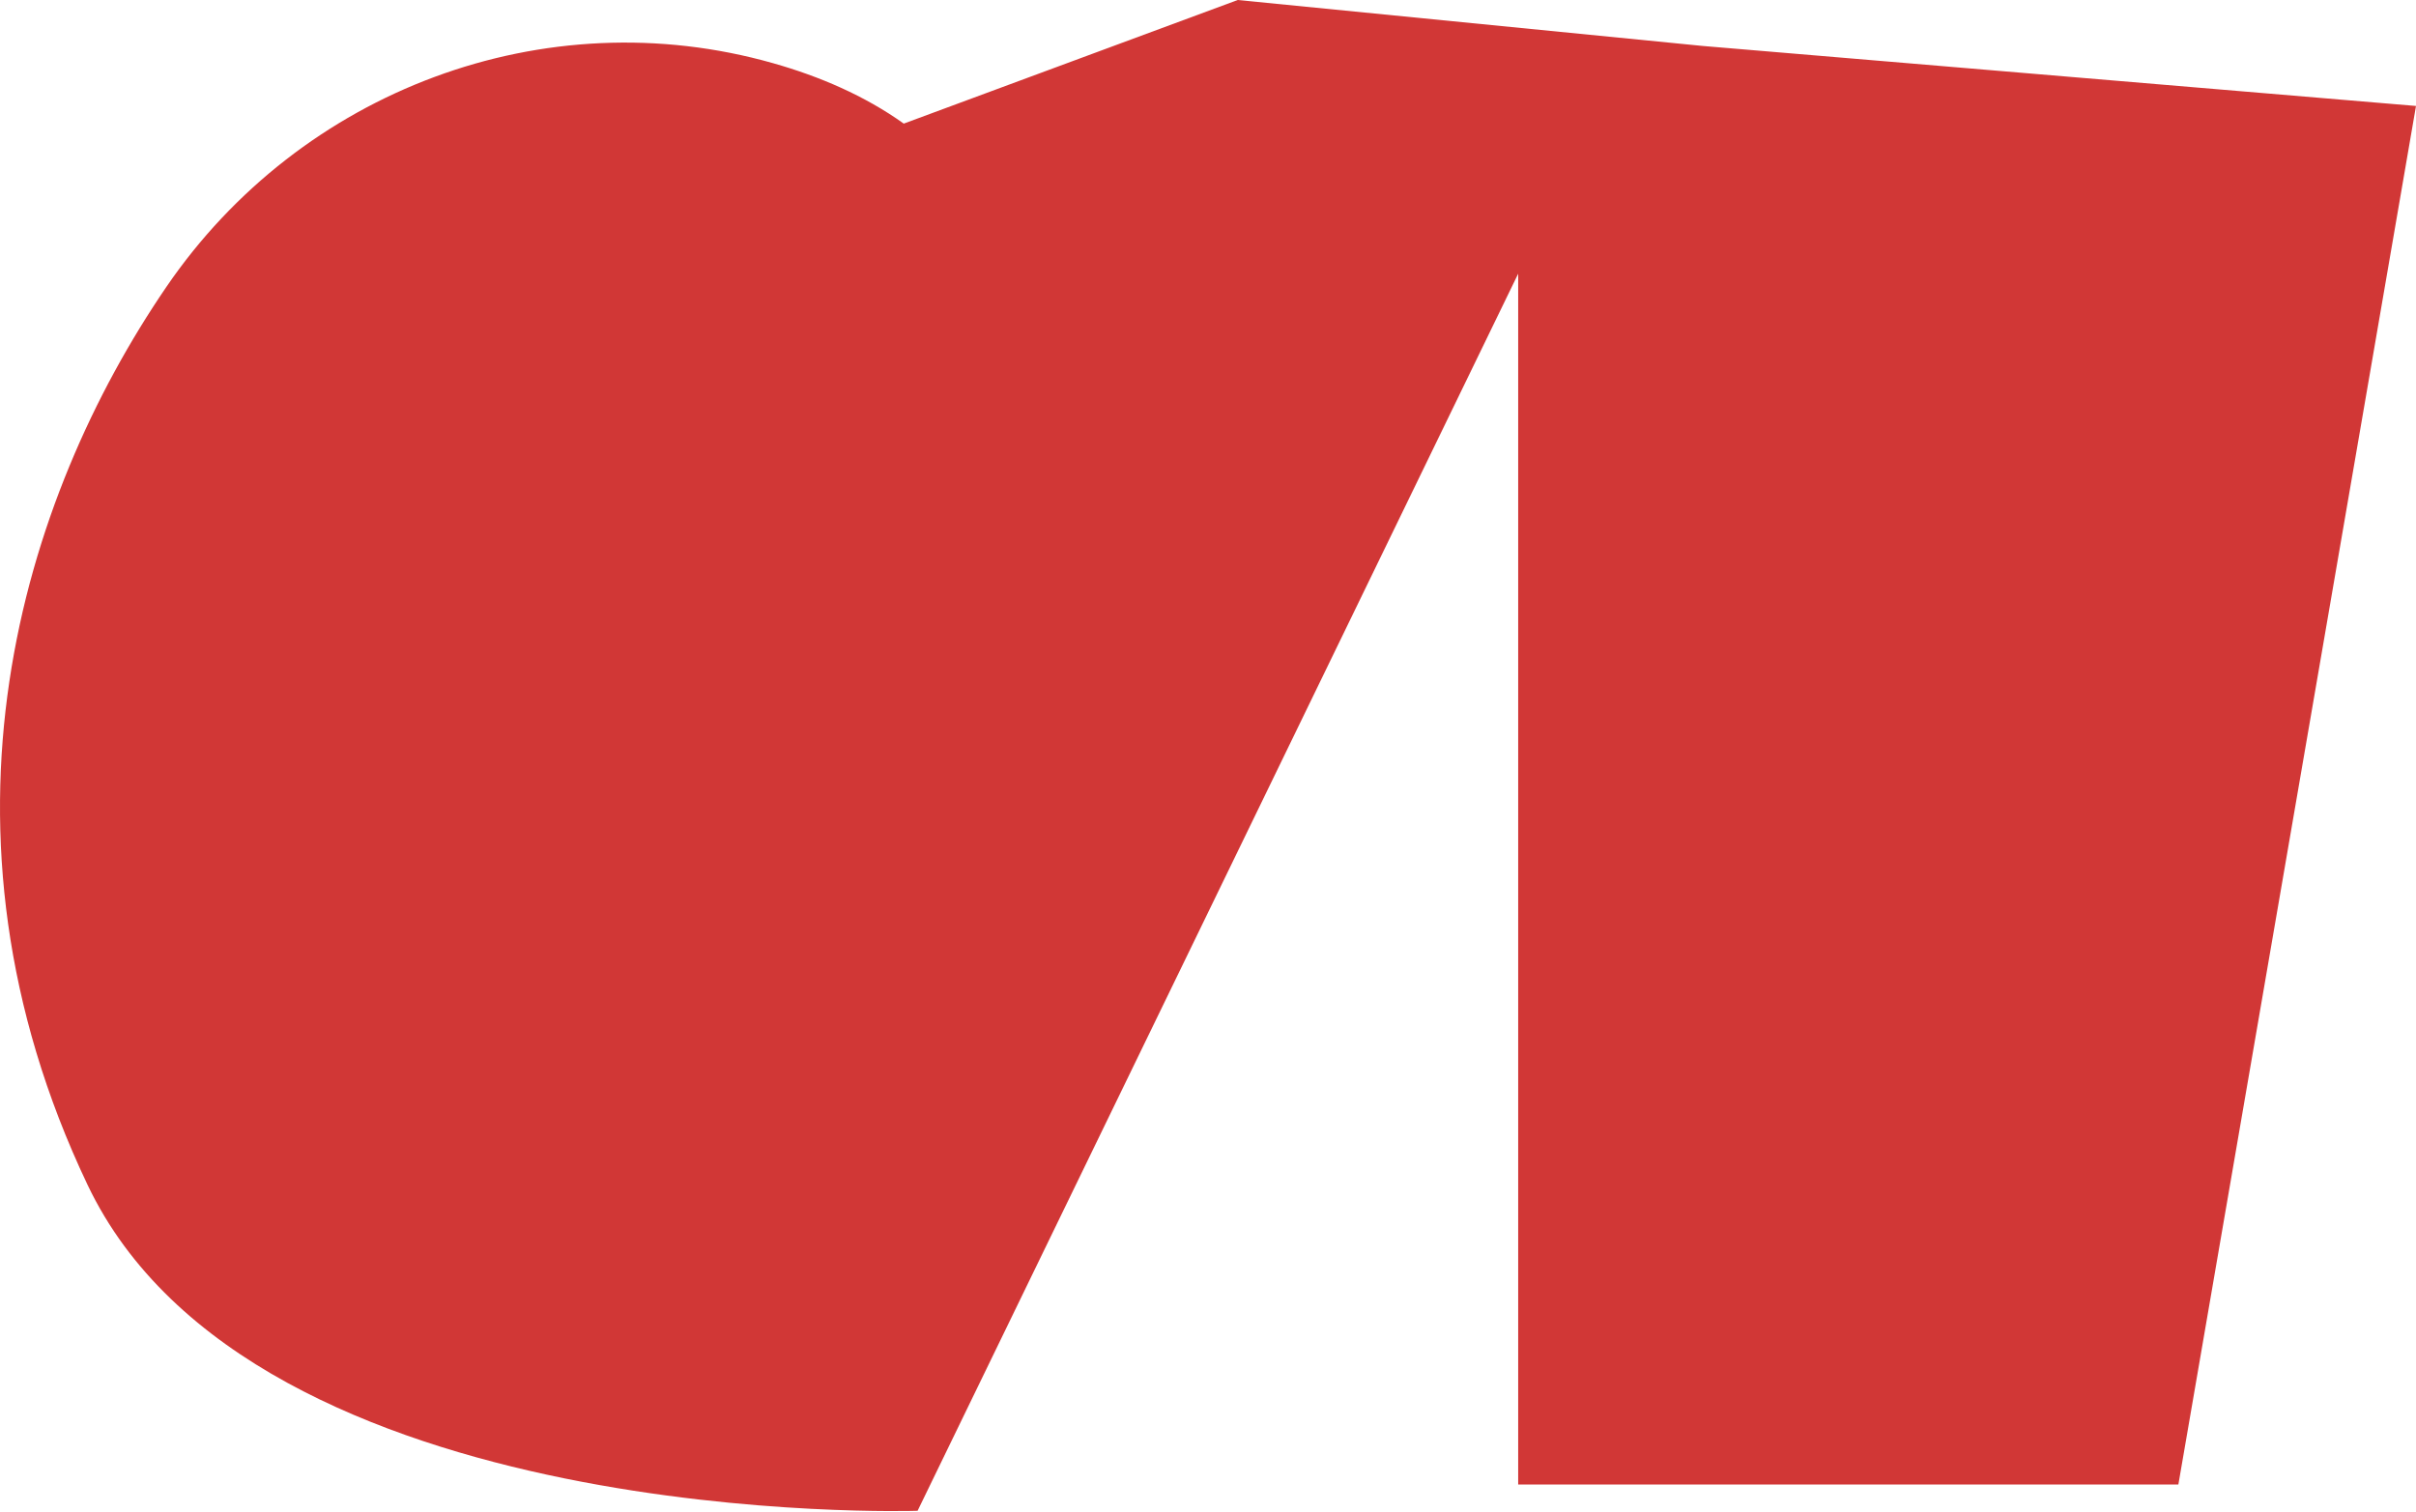
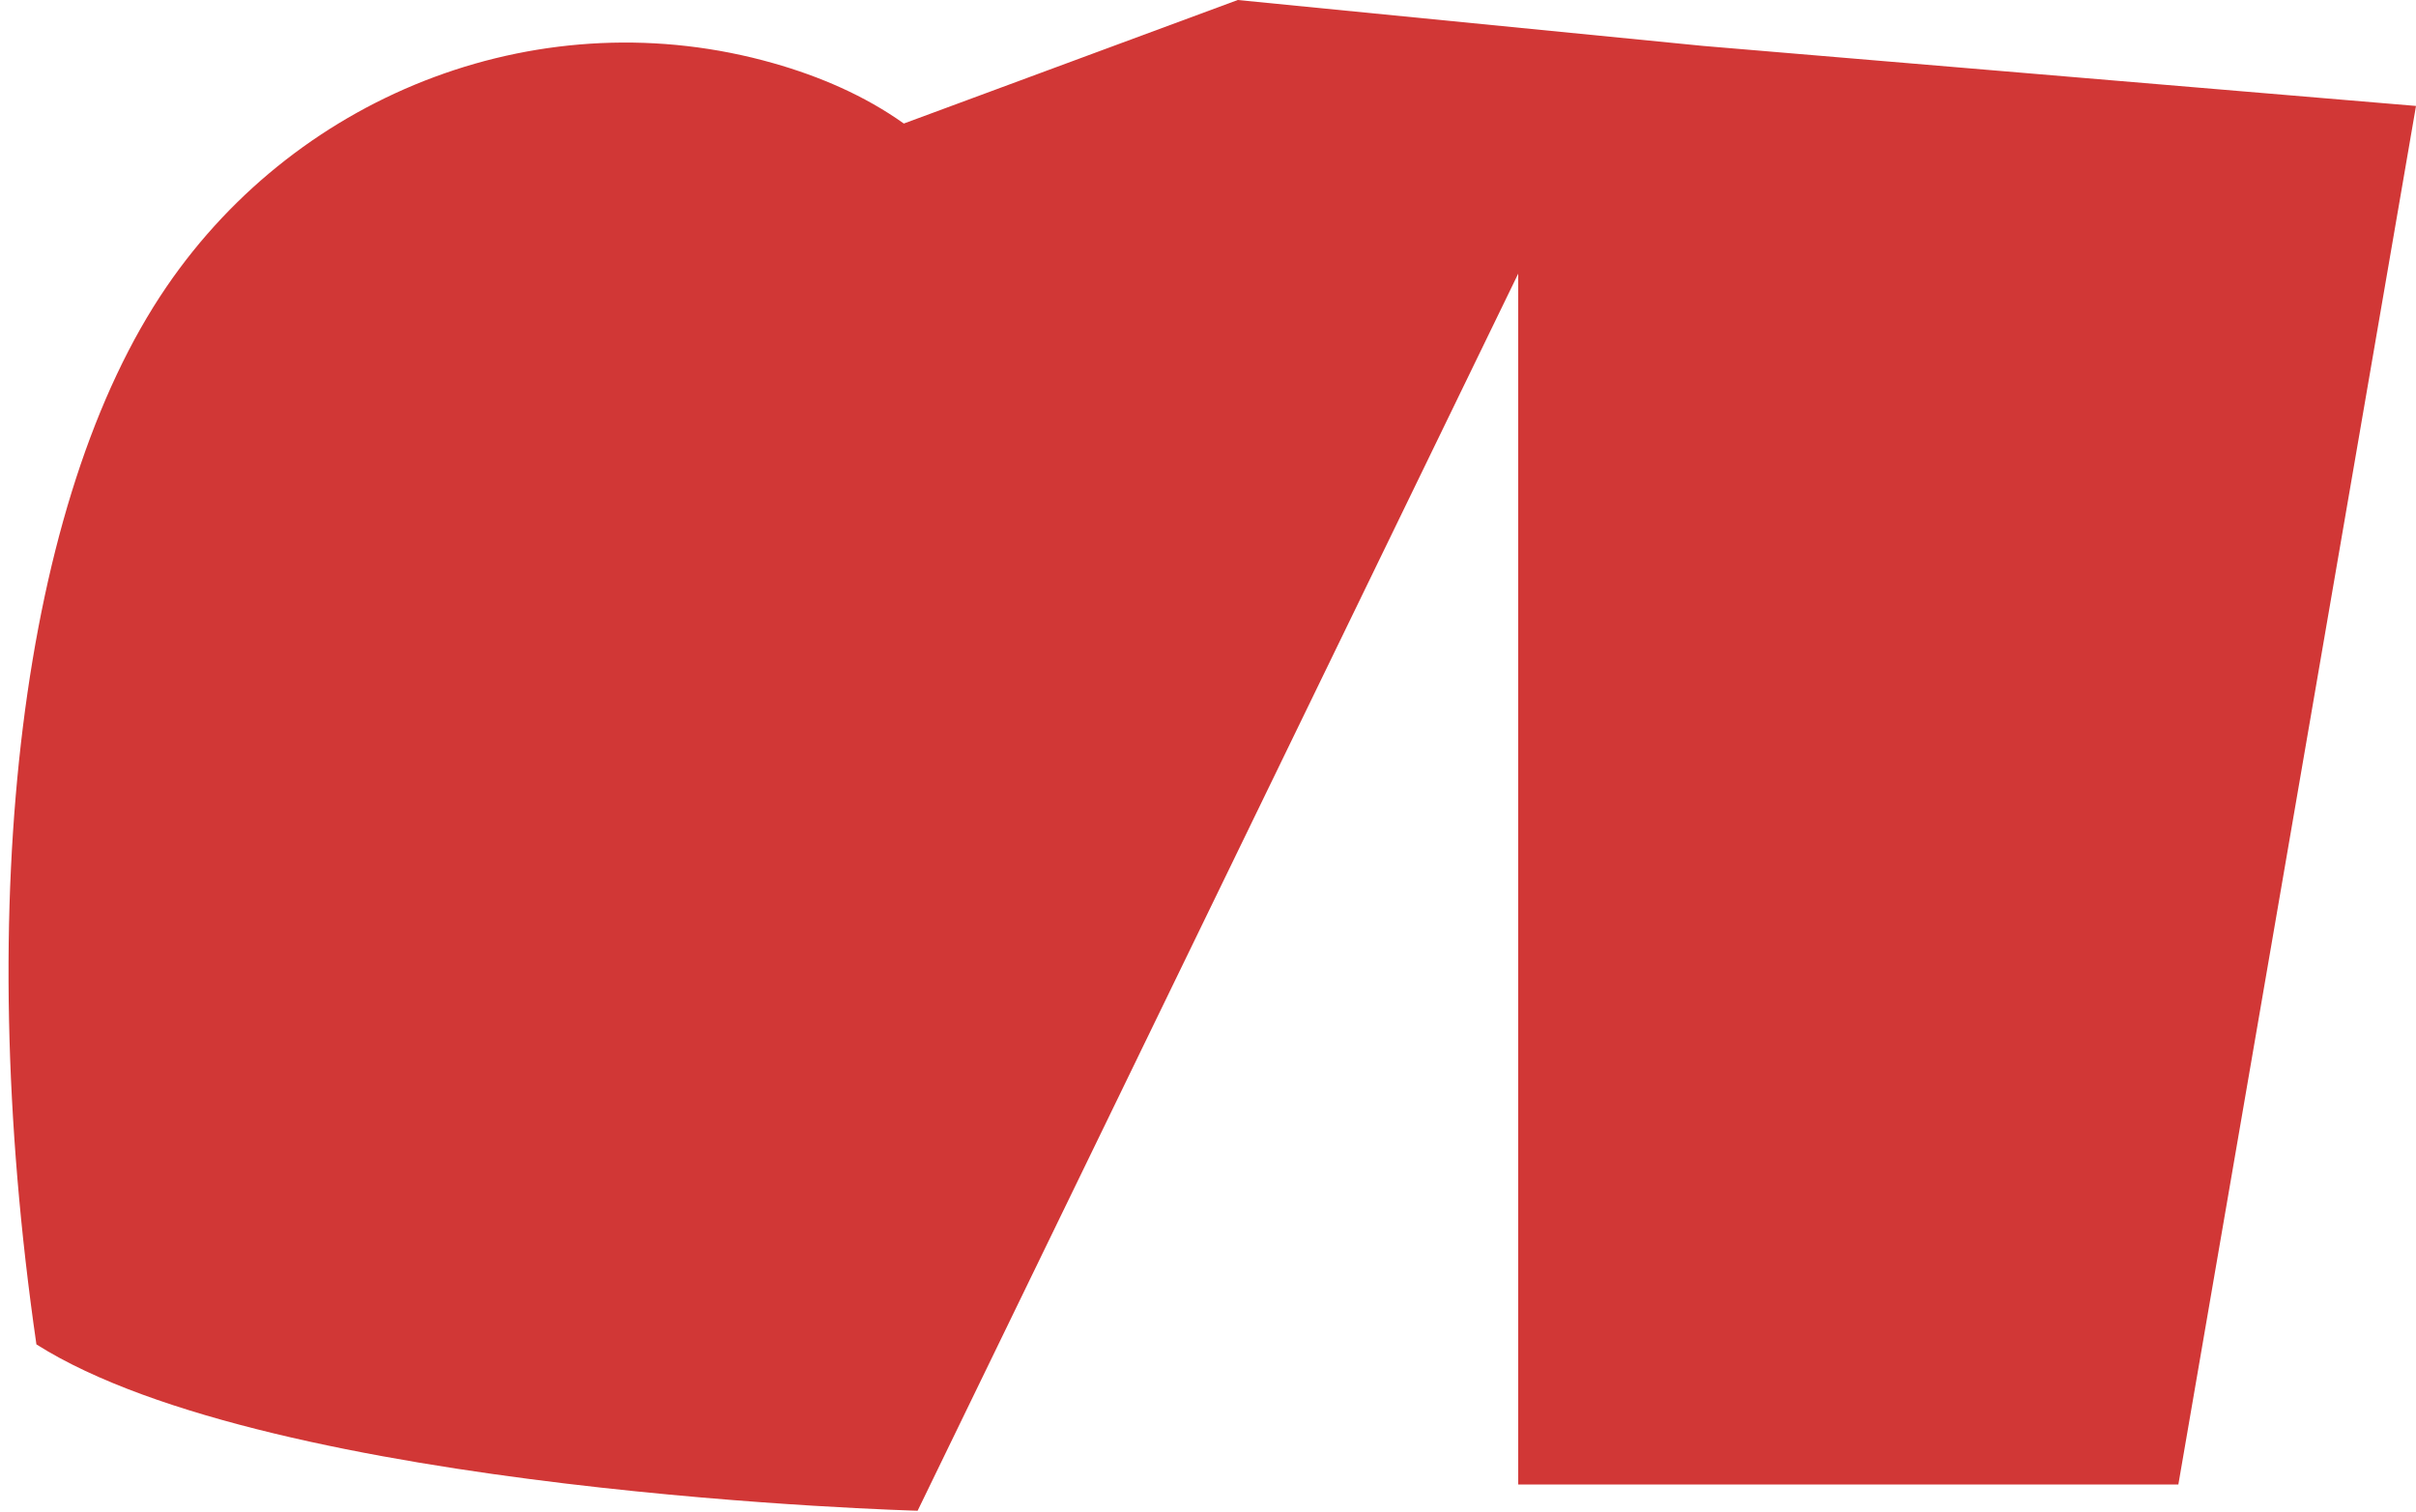
- <svg xmlns="http://www.w3.org/2000/svg" viewBox="0 0 1399.92 875.81">
-   <g id="Layer_2" data-name="Layer 2">
-     <g id="Layer_1-2" data-name="Layer 1">
+ <svg xmlns="http://www.w3.org/2000/svg" version="1.1" id="Layer_1" x="0px" y="0px" viewBox="0 0 1399.9 875.8" style="enable-background:new 0 0 1399.9 875.8;" xml:space="preserve">
+   <style type="text/css">
+ 	.st0{fill:#D13736;}
+ </style>
+   <g id="Layer_2">
+     <g id="Layer_1-2">
      <g id="end">
-         <g id="Layer_1-2-2" data-name="Layer 1-2">
-           <path d="M986.69,26.64l413.23,34.77-137.69,799H879.69V158.64l-348,717s-385,13-481-189c-98-206.21-38-397.84,45.8-520.48C174.24,52.4,315.45-1,448,36.64c26.83,7.61,53,18.8,75.67,35L717.19,0Z" style="fill: #d13736" />
+         <g id="Layer_1-2-2">
+           <path class="st0" d="M986.7,26.6l413.2,34.8l-137.7,799H879.7V158.6l-348,717c0,0-373.9-9.9-510.6-96.4      c-37.6-259.7-8.4-490.4,75.4-613C174.2,52.4,315.5-1,448,36.6c26.8,7.6,53,18.8,75.7,35L717.2,0L986.7,26.6z" />
        </g>
      </g>
    </g>
  </g>
</svg>
